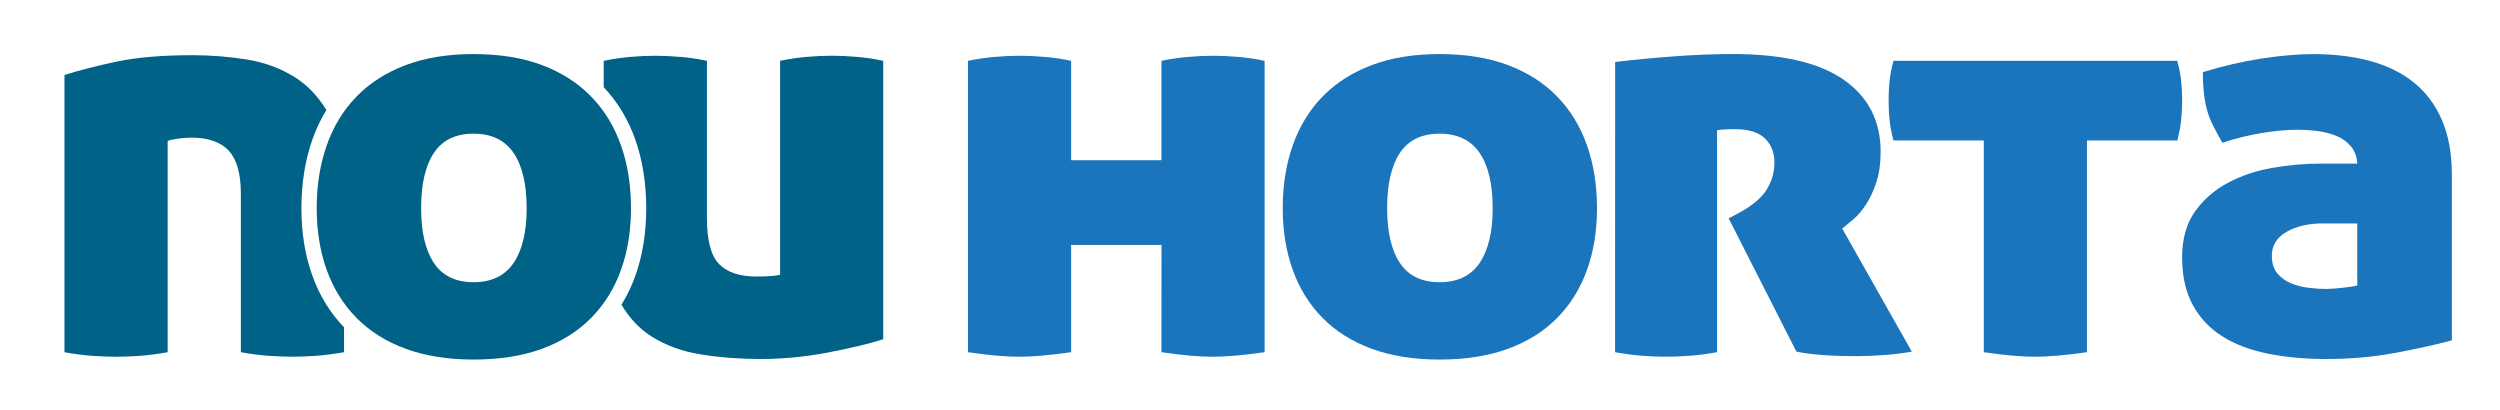
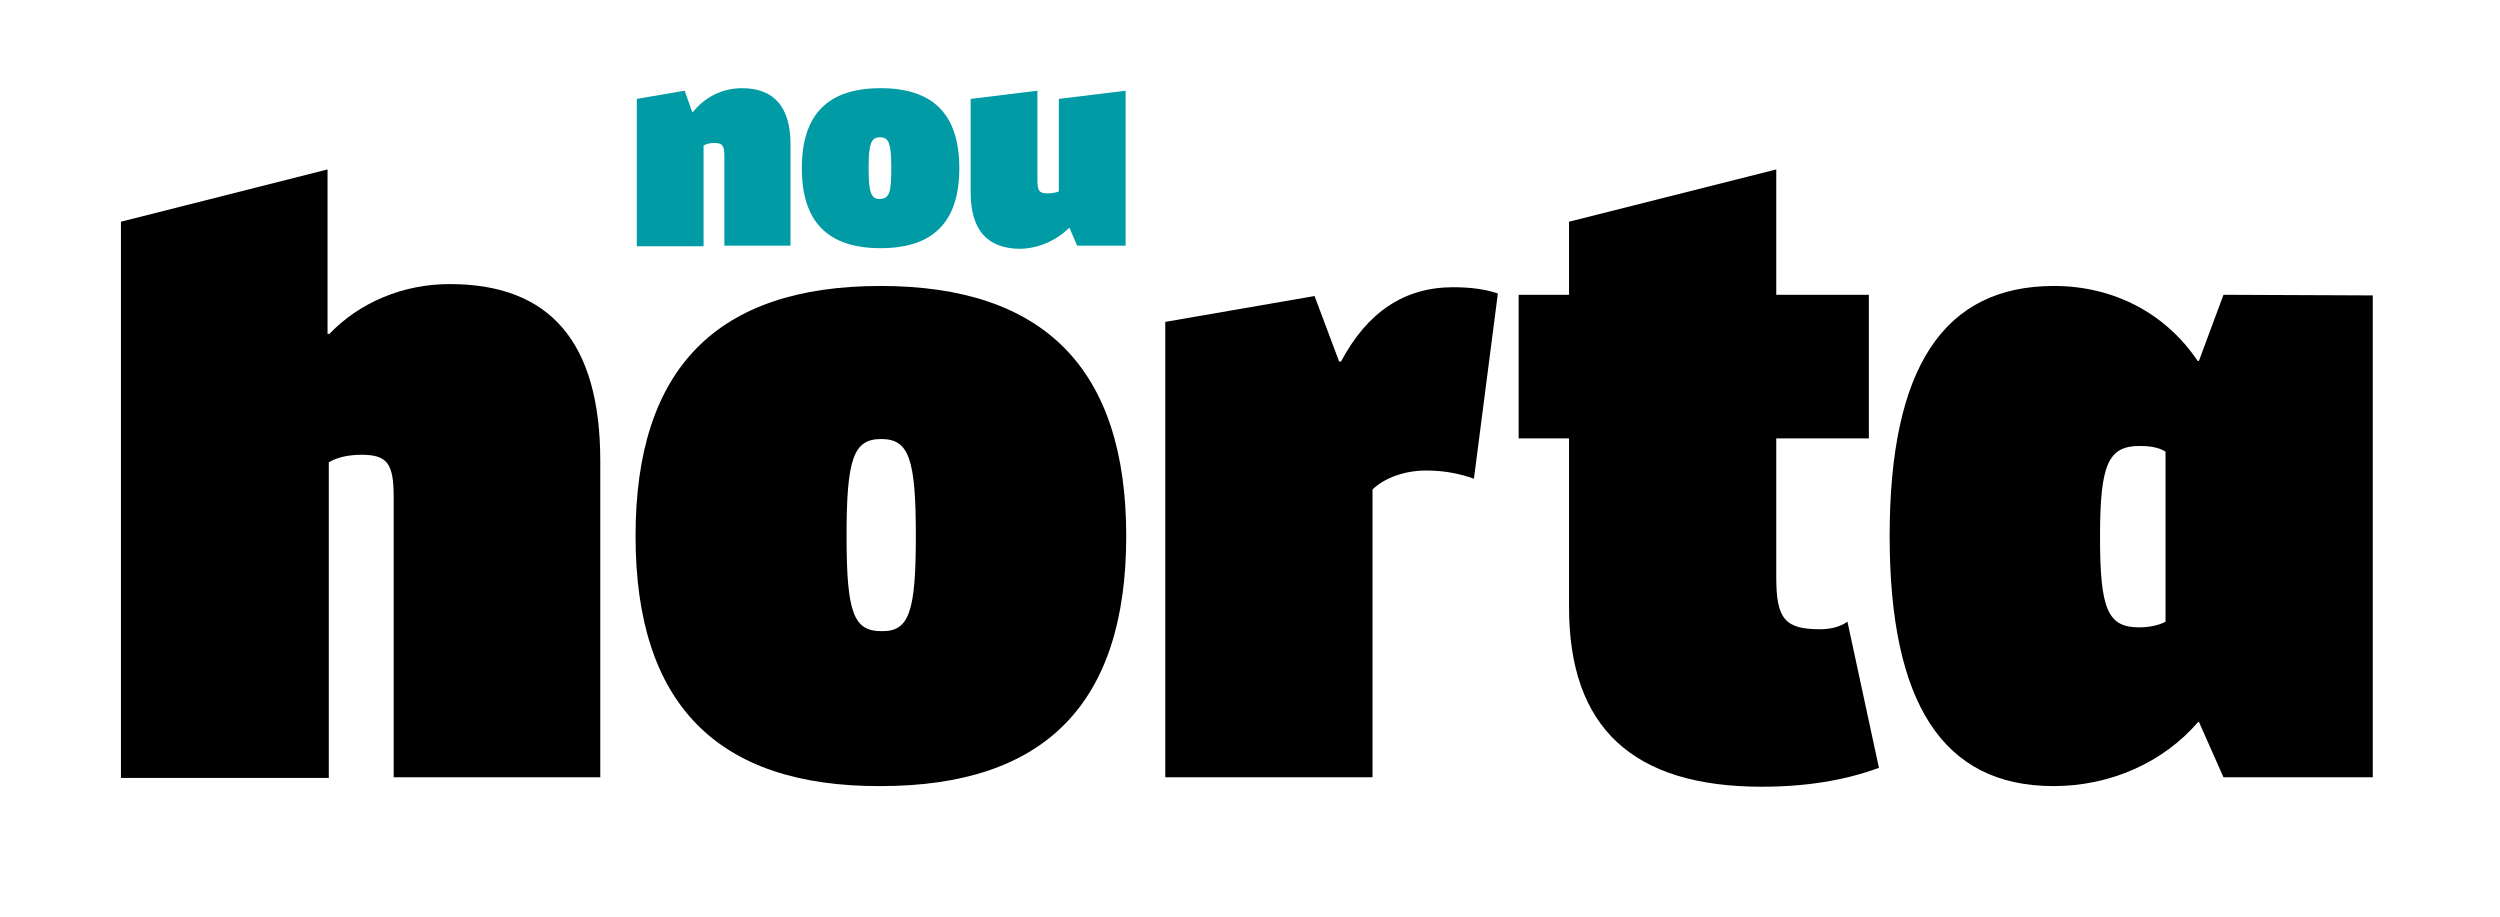
- <svg xmlns="http://www.w3.org/2000/svg" version="1.1" id="Layer_1" x="0px" y="0px" viewBox="0 0 738 121" style="enable-background:new 0 0 738 121;" xml:space="preserve">
+ <svg xmlns="http://www.w3.org/2000/svg" version="1.1" id="Capa_1" x="0px" y="0px" viewBox="0 0 396.9 145.5" style="enable-background:new 0 0 396.9 145.5;" xml:space="preserve">
  <style type="text/css">
- 	.st0{fill:#006286;}
- 	.st1{fill:#1B75BC;}
+ 	.st0{fill:#009BA4;}
</style>
-   <path class="st0" d="M93.49,61.47c0-6.78,0.99-12.97,2.97-18.59c1.98-5.61,4.92-10.42,8.83-14.42c3.9-4,8.74-7.08,14.5-9.25  c5.77-2.17,12.43-3.25,20-3.25c7.69,0,14.41,1.08,20.18,3.25c5.77,2.17,10.6,5.25,14.5,9.25c3.9,4,6.85,8.81,8.83,14.42  c1.98,5.61,2.97,11.81,2.97,18.59c0,6.67-0.99,12.75-2.97,18.25c-1.98,5.5-4.93,10.23-8.83,14.17c-3.91,3.95-8.74,6.97-14.5,9.08  c-5.76,2.11-12.49,3.17-20.18,3.17c-7.57,0-14.23-1.06-20-3.17c-5.77-2.11-10.6-5.14-14.5-9.08c-3.9-3.94-6.85-8.67-8.83-14.17  C94.48,74.22,93.49,68.13,93.49,61.47 M155.47,61.47c0-7.11-1.29-12.56-3.87-16.34c-2.59-3.78-6.52-5.67-11.8-5.67  c-5.29,0-9.19,1.89-11.71,5.67c-2.52,3.78-3.78,9.22-3.78,16.34c0,7,1.26,12.39,3.78,16.17c2.52,3.78,6.42,5.67,11.71,5.67  c5.28,0,9.22-1.89,11.8-5.67C154.17,73.86,155.47,68.47,155.47,61.47z" />
-   <path class="st0" d="M88.98,61.51c0-7.44,1.09-14.23,3.26-20.39c1.1-3.11,2.47-6,4.11-8.66c-2.53-4.09-5.61-7.35-9.32-9.67  c-4.27-2.67-9.04-4.42-14.32-5.25c-5.29-0.84-10.57-1.25-15.85-1.25c-9.01,0-16.52,0.64-22.52,1.92  c-6.01,1.28-11.11,2.58-15.31,3.92v81.85c3.12,0.56,5.95,0.92,8.47,1.08c2.52,0.17,4.8,0.25,6.85,0.25c1.92,0,4.14-0.08,6.67-0.25  c2.52-0.17,5.34-0.53,8.47-1.08V41.63c0.36-0.22,1.29-0.44,2.79-0.67c1.5-0.22,2.91-0.33,4.23-0.33c4.92,0,8.59,1.28,10.99,3.83  c2.4,2.56,3.6,6.78,3.6,12.67v46.84c3.12,0.56,5.95,0.92,8.47,1.08c2.52,0.17,4.8,0.25,6.85,0.25c1.92,0,4.14-0.08,6.67-0.25  c2.52-0.17,5.34-0.53,8.47-1.08v-7.34c-4.08-4.24-7.19-9.26-9.29-15.1C90.07,75.5,88.98,68.82,88.98,61.51" />
-   <path class="st0" d="M253,16.79c-2.64-0.22-5.11-0.34-7.39-0.34c-2.4,0-4.89,0.11-7.48,0.34c-2.58,0.22-5.2,0.61-7.84,1.16v63.18  c-0.48,0.11-1.26,0.22-2.34,0.33c-1.08,0.11-2.64,0.17-4.68,0.17c-4.93,0-8.59-1.22-10.99-3.67c-2.4-2.44-3.6-7-3.6-13.67V17.96  c-2.52-0.55-5.11-0.94-7.75-1.16c-2.64-0.22-5.11-0.34-7.39-0.34c-2.4,0-4.9,0.11-7.48,0.34c-2.58,0.22-5.2,0.61-7.84,1.16v7.79  c4.07,4.3,7.19,9.41,9.29,15.37c2.17,6.16,3.26,12.95,3.26,20.39c0,7.32-1.09,13.99-3.26,20.03c-1.09,3.02-2.44,5.83-4.06,8.42  c2.33,3.9,5.22,7.02,8.73,9.27c4.26,2.72,9.22,4.53,14.86,5.42c5.64,0.89,11.53,1.33,17.65,1.33c3.24,0,6.55-0.17,9.91-0.5  c3.36-0.33,6.63-0.81,9.82-1.42c3.18-0.61,6.18-1.25,9.01-1.92c2.82-0.67,5.25-1.33,7.3-2V17.96C258.22,17.4,255.64,17.01,253,16.79  " />
-   <path class="st1" d="M342.87,72.3H316.2v31.67c-3.12,0.44-5.94,0.78-8.47,1c-2.52,0.22-4.81,0.34-6.85,0.34  c-2.04,0-4.32-0.11-6.85-0.34c-2.52-0.22-5.29-0.56-8.29-1V17.96c2.64-0.55,5.25-0.94,7.84-1.16c2.58-0.22,5.07-0.34,7.48-0.34  c2.28,0,4.74,0.11,7.39,0.34c2.64,0.22,5.23,0.61,7.75,1.16V47.3h26.66V17.96c2.64-0.55,5.25-0.94,7.84-1.16  c2.58-0.22,5.07-0.34,7.47-0.34c2.28,0,4.75,0.11,7.39,0.34c2.64,0.22,5.23,0.61,7.75,1.16v86.01c-3.12,0.44-5.94,0.78-8.47,1  c-2.52,0.22-4.8,0.34-6.84,0.34c-2.04,0-4.32-0.11-6.85-0.34c-2.52-0.22-5.29-0.56-8.29-1" />
-   <path class="st1" d="M378.66,61.47c0-6.78,0.99-12.97,2.97-18.59c1.98-5.61,4.92-10.42,8.83-14.42c3.9-4,8.74-7.08,14.5-9.25  c5.77-2.17,12.43-3.25,20-3.25c7.69,0,14.41,1.08,20.18,3.25c5.76,2.17,10.6,5.25,14.5,9.25c3.9,4,6.85,8.81,8.83,14.42  c1.98,5.61,2.97,11.81,2.97,18.59c0,6.67-0.99,12.75-2.97,18.25s-4.93,10.23-8.83,14.17c-3.9,3.95-8.74,6.97-14.5,9.08  c-5.77,2.11-12.49,3.17-20.18,3.17c-7.57,0-14.23-1.06-20-3.17c-5.76-2.11-10.6-5.14-14.5-9.08c-3.91-3.94-6.85-8.67-8.83-14.17  C379.65,74.22,378.66,68.13,378.66,61.47 M440.64,61.47c0-7.11-1.29-12.56-3.87-16.34c-2.59-3.78-6.52-5.67-11.8-5.67  c-5.29,0-9.19,1.89-11.71,5.67c-2.52,3.78-3.78,9.22-3.78,16.34c0,7,1.26,12.39,3.78,16.17c2.52,3.78,6.42,5.67,11.71,5.67  c5.29,0,9.22-1.89,11.8-5.67C439.34,73.86,440.64,68.47,440.64,61.47z" />
-   <path class="st1" d="M476.79,18.29c5.65-0.67,11.5-1.22,17.57-1.67c6.07-0.44,11.8-0.67,17.2-0.67c14.53,0,25.43,2.53,32.7,7.59  c7.26,5.06,10.9,12.14,10.9,21.25c0,3.45-0.42,6.45-1.26,9c-0.84,2.56-1.86,4.75-3.06,6.58c-1.2,1.83-2.46,3.31-3.78,4.42  c-1.32,1.11-2.4,2-3.24,2.67l20.54,36.34c-2.4,0.44-5.08,0.78-8.02,1c-2.94,0.22-5.8,0.34-8.56,0.34c-3.37,0-6.61-0.11-9.73-0.34  c-3.13-0.22-5.7-0.56-7.75-1l-20-39.34l2.52-1.33c4.21-2.22,7.09-4.58,8.65-7.09c1.56-2.5,2.34-5.19,2.34-8.08  c0-2.89-0.93-5.25-2.79-7.08c-1.86-1.83-4.84-2.75-8.92-2.75c-2.29,0-4.03,0.11-5.23,0.33v65.51c-3.12,0.56-5.94,0.92-8.47,1.08  c-2.53,0.17-4.75,0.25-6.67,0.25c-2.04,0-4.26-0.08-6.67-0.25c-2.4-0.17-5.17-0.53-8.29-1.08" />
-   <path class="st1" d="M585.61,41.46h-26.66c-0.6-2.22-0.99-4.31-1.17-6.25c-0.18-1.94-0.27-3.81-0.27-5.59c0-1.78,0.09-3.61,0.27-5.5  c0.18-1.89,0.57-3.94,1.17-6.17h83.78c0.6,2.23,0.99,4.28,1.17,6.17c0.18,1.89,0.27,3.72,0.27,5.5c0,1.78-0.09,3.64-0.27,5.59  c-0.18,1.94-0.57,4.03-1.17,6.25h-26.66v62.51c-3.12,0.44-5.95,0.78-8.47,1c-2.53,0.22-4.81,0.34-6.85,0.34  c-2.04,0-4.32-0.11-6.85-0.34c-2.52-0.22-5.29-0.56-8.29-1" />
-   <path class="st1" d="M644.16,75.97c0-5.44,1.26-9.94,3.78-13.5c2.52-3.55,5.77-6.39,9.73-8.5c3.96-2.11,8.34-3.59,13.15-4.42  c4.8-0.83,9.48-1.25,14.05-1.25h10.99c-0.12-2-0.72-3.67-1.8-5c-1.08-1.33-2.46-2.36-4.14-3.09c-1.68-0.72-3.55-1.22-5.59-1.5  c-2.04-0.27-4.14-0.41-6.31-0.41c-2.88,0-6.25,0.31-10.09,0.92c-3.85,0.61-7.81,1.58-11.89,2.92c-1.08-1.89-2.01-3.61-2.79-5.17  c-0.78-1.55-1.38-3.14-1.8-4.75c-0.42-1.61-0.72-3.28-0.9-5c-0.18-1.72-0.27-3.69-0.27-5.92c5.77-1.78,11.5-3.11,17.21-4  c5.7-0.89,10.84-1.33,15.4-1.33c6.24,0,11.89,0.7,16.94,2.08c5.05,1.39,9.34,3.53,12.88,6.42c3.54,2.89,6.27,6.58,8.2,11.09  c1.92,4.5,2.88,9.86,2.88,16.08v48.84c-4.57,1.22-10.09,2.45-16.57,3.67c-6.49,1.22-13.33,1.83-20.54,1.83  c-6.25,0-11.98-0.53-17.2-1.58c-5.23-1.06-9.7-2.75-13.42-5.09c-3.72-2.33-6.64-5.42-8.74-9.25  C645.21,86.22,644.16,81.52,644.16,75.97 M686.68,85.3c1.08,0,2.64-0.11,4.69-0.33c2.04-0.22,3.54-0.44,4.5-0.67V65.96H685.6  c-4.21,0-7.75,0.84-10.63,2.5c-2.88,1.67-4.32,4-4.32,7c0,2.22,0.54,3.97,1.62,5.25c1.08,1.28,2.43,2.25,4.05,2.92  c1.62,0.67,3.36,1.11,5.23,1.33C683.4,85.19,685.12,85.3,686.68,85.3z" />
+   <g>
+     <path class="st0" d="M101.1,15.7l7.6-1.3l1.2,3.4h0.1c1.9-2.4,4.7-3.8,7.8-3.8c5.1,0,7.7,3,7.7,8.9V39H115V24.8   c0-1.7-0.3-2.1-1.6-2.1c-0.6,0-1.2,0.1-1.7,0.4v16h-10.6V15.7z" />
+     <path class="st0" d="M127.3,26.7c0-8.5,4.1-12.7,12.5-12.7c8.4,0,12.5,4.2,12.5,12.7s-4.1,12.7-12.5,12.7   C131.4,39.4,127.3,35.2,127.3,26.7 M141.5,26.7c0-4-0.4-4.9-1.8-4.9c-1.4,0-1.8,1-1.8,4.9c0,3.9,0.4,4.9,1.8,4.9   C141.2,31.5,141.5,30.6,141.5,26.7" />
+     <path class="st0" d="M154.1,30.5V15.7l10.6-1.3v14.2c0,1.7,0.3,2.1,1.6,2.1c0.6,0,1.3-0.1,1.8-0.3V15.7l10.6-1.3V39H171l-1.2-2.8   h-0.1c-1.9,1.9-4.8,3.3-7.9,3.3C156.7,39.4,154.1,36.5,154.1,30.5" />
+     <path d="M19.2,35.2L52,26.9V53h0.3c4.8-5,11.7-7.9,19.1-7.9c16,0,23.9,9.3,23.9,28.1v50.2H62.5V78.9c0-5.3-1-6.7-5.1-6.7   c-1.8,0-3.7,0.3-5.2,1.2v50.1H19.2L19.2,35.2z" />
+     <path d="M100.9,85.1c0-26.6,12.9-39.7,38.9-39.7c26,0,39,13.2,39,39.7c0,26.6-12.9,39.7-39,39.7   C113.8,124.9,100.9,111.7,100.9,85.1 M145.4,85.1c0-12.3-1.1-15.4-5.5-15.4c-4.4,0-5.5,3.1-5.5,15.4c0,12.1,1.1,15.1,5.5,15.1   C144.3,100.3,145.4,97.3,145.4,85.1" />
+     <path d="M298.3,121.9c-5.4,2-11.6,3-18.6,3c-20.5,0-30.6-9.4-30.6-28.5V69.6h-8V46.8h8V35.2l32.9-8.3v19.9h14.7v22.8H282v22.1   c0,6.6,1.4,8.2,7,8.2c1.6,0,3.2-0.4,4.3-1.2L298.3,121.9z" />
+     <path d="M185,51.1l23.7-4.1l3.9,10.4h0.3c4.2-7.9,10.1-11.8,17.8-11.8c2.7,0,5.1,0.3,7.1,1l-3.8,29.4c-2.5-0.9-5-1.3-7.6-1.3   c-3.3,0-6.5,1.1-8.5,3v45.7H185V51.1z" />
+     <path d="M376.7,46.9v76.5H353l-3.9-8.8H349c-5.6,6.5-14,10.2-23,10.2c-17.5,0-26-13.1-26-39.7c0-26.8,8.6-39.7,26.1-39.7   c9.4,0,17.7,4.3,22.8,11.9h0.2l3.9-10.5L376.7,46.9z M343.8,71.7c-1.1-0.7-2.6-0.9-4.1-0.9c-5,0-6.3,2.9-6.3,14.4   c0,11.5,1.2,14.4,6.2,14.4c1.5,0,3.1-0.3,4.2-0.9V71.7z" />
+   </g>
</svg>
